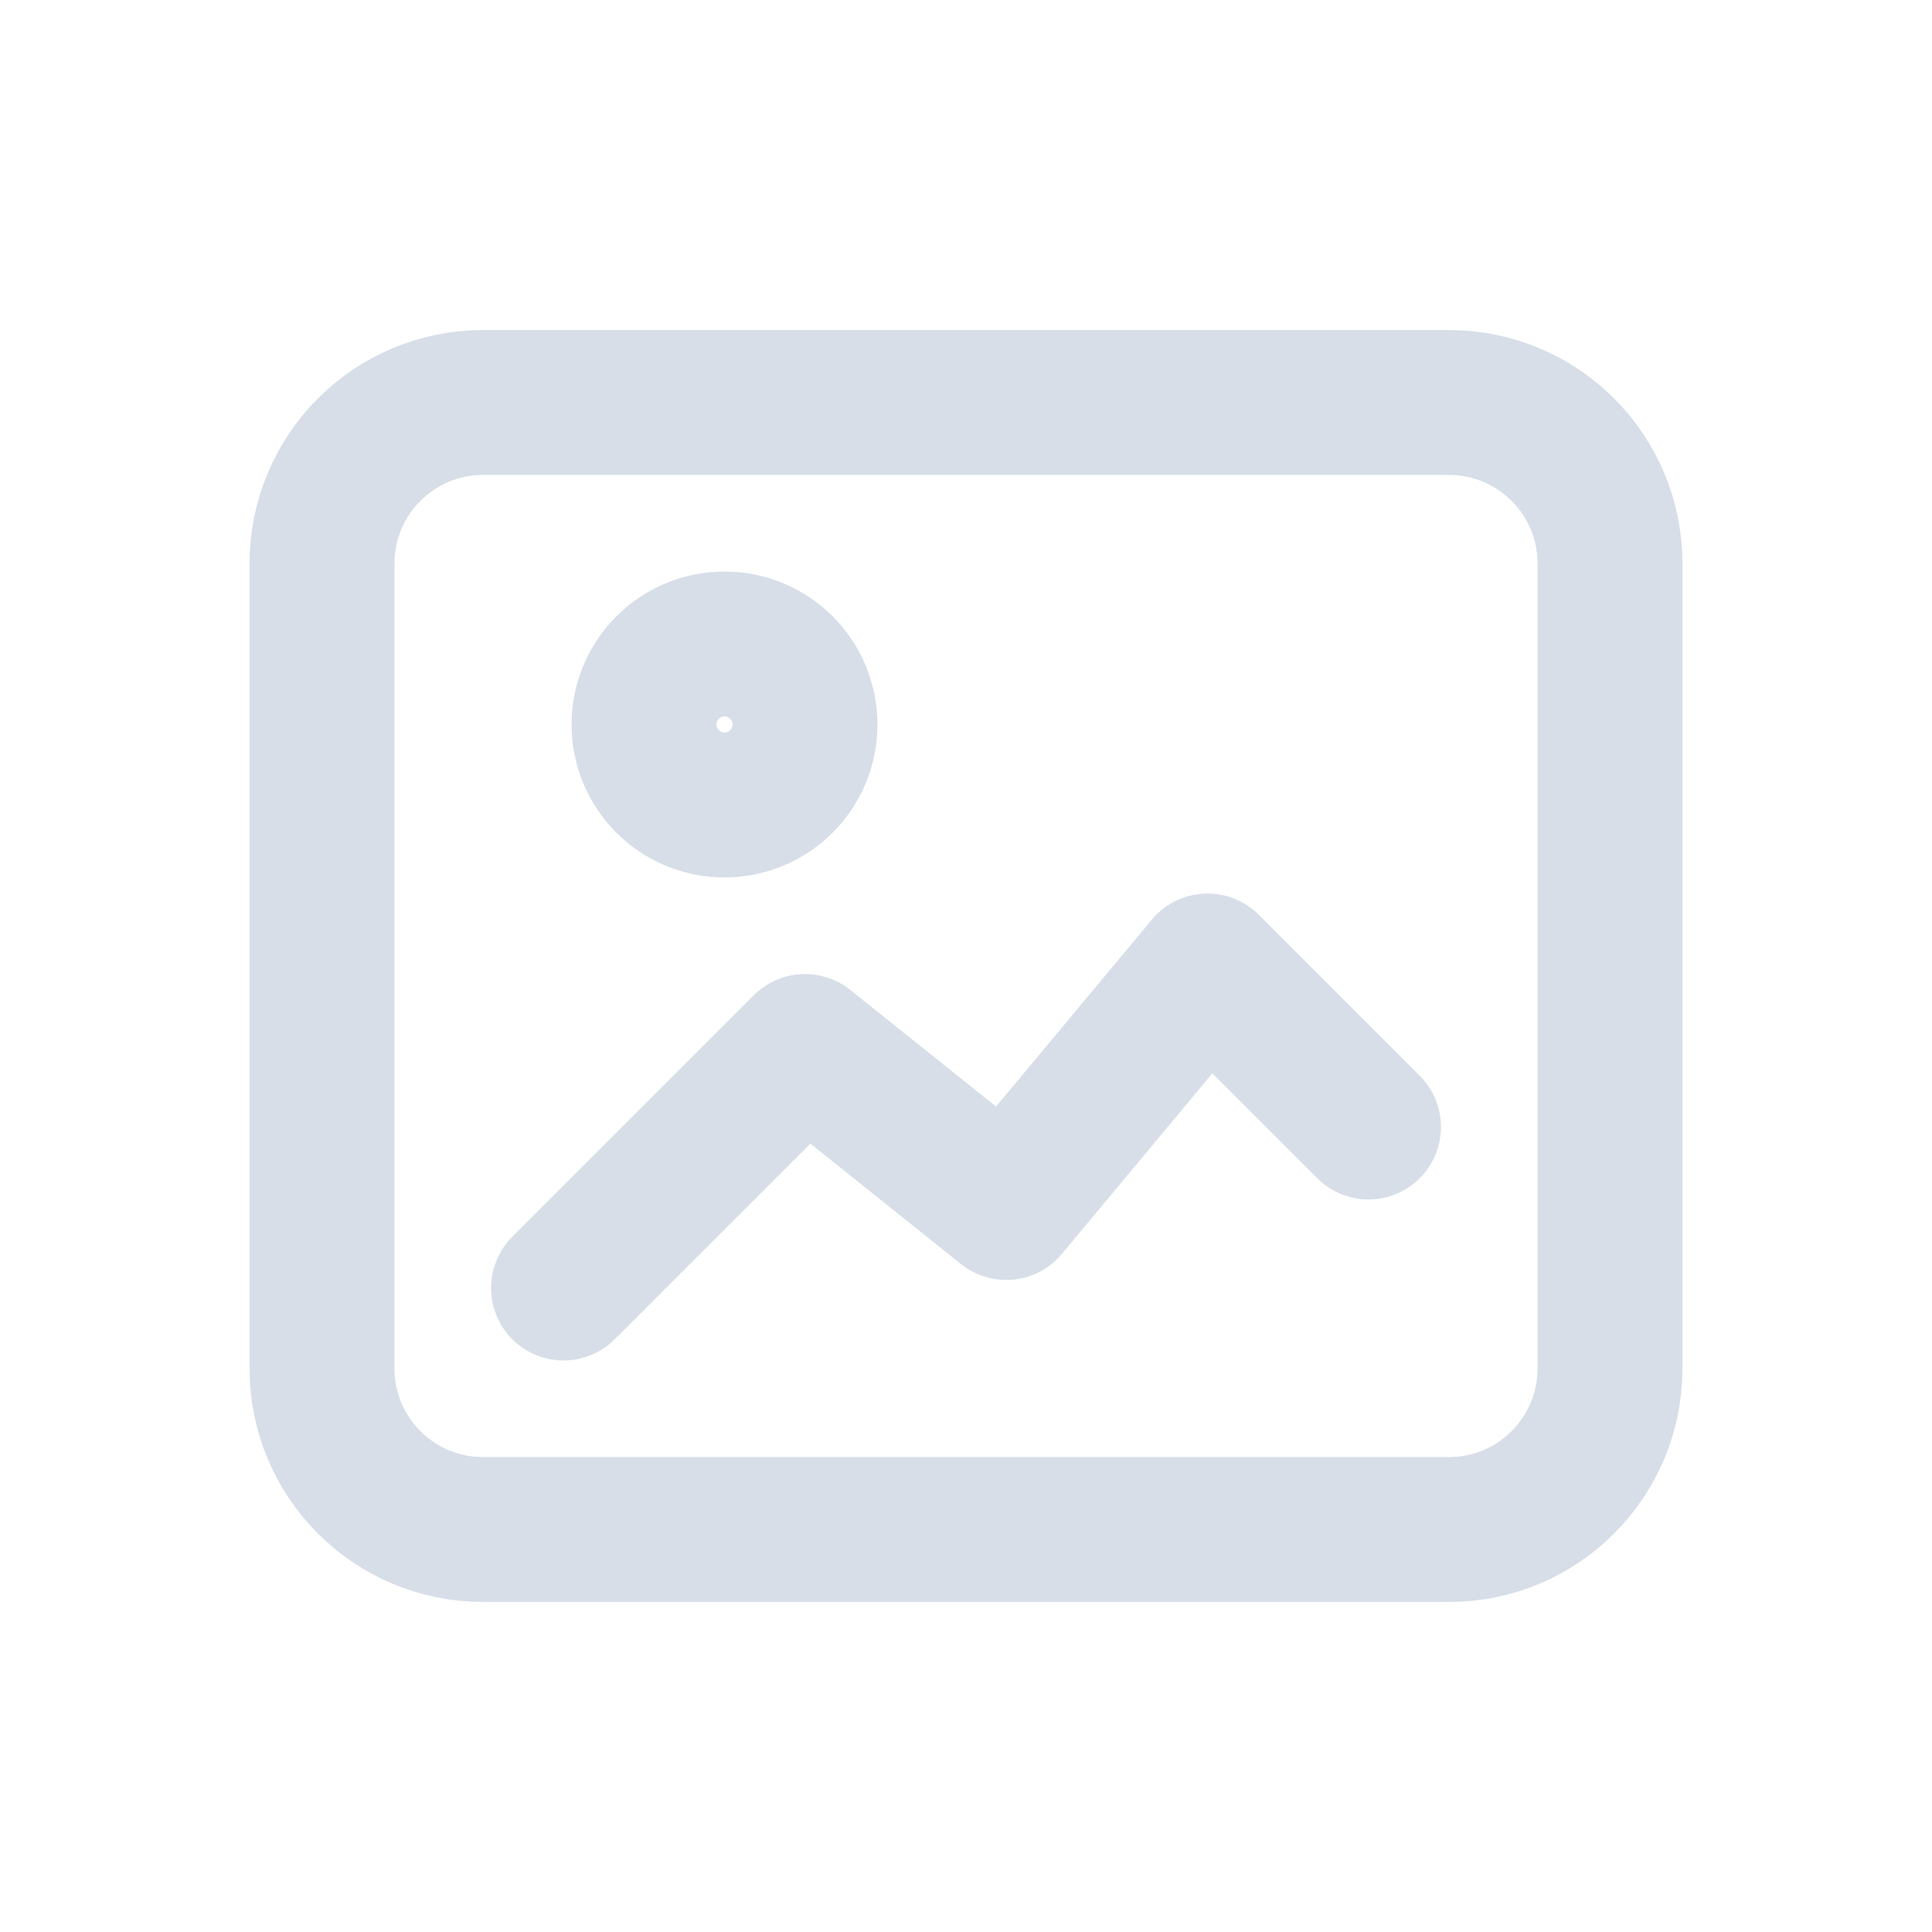
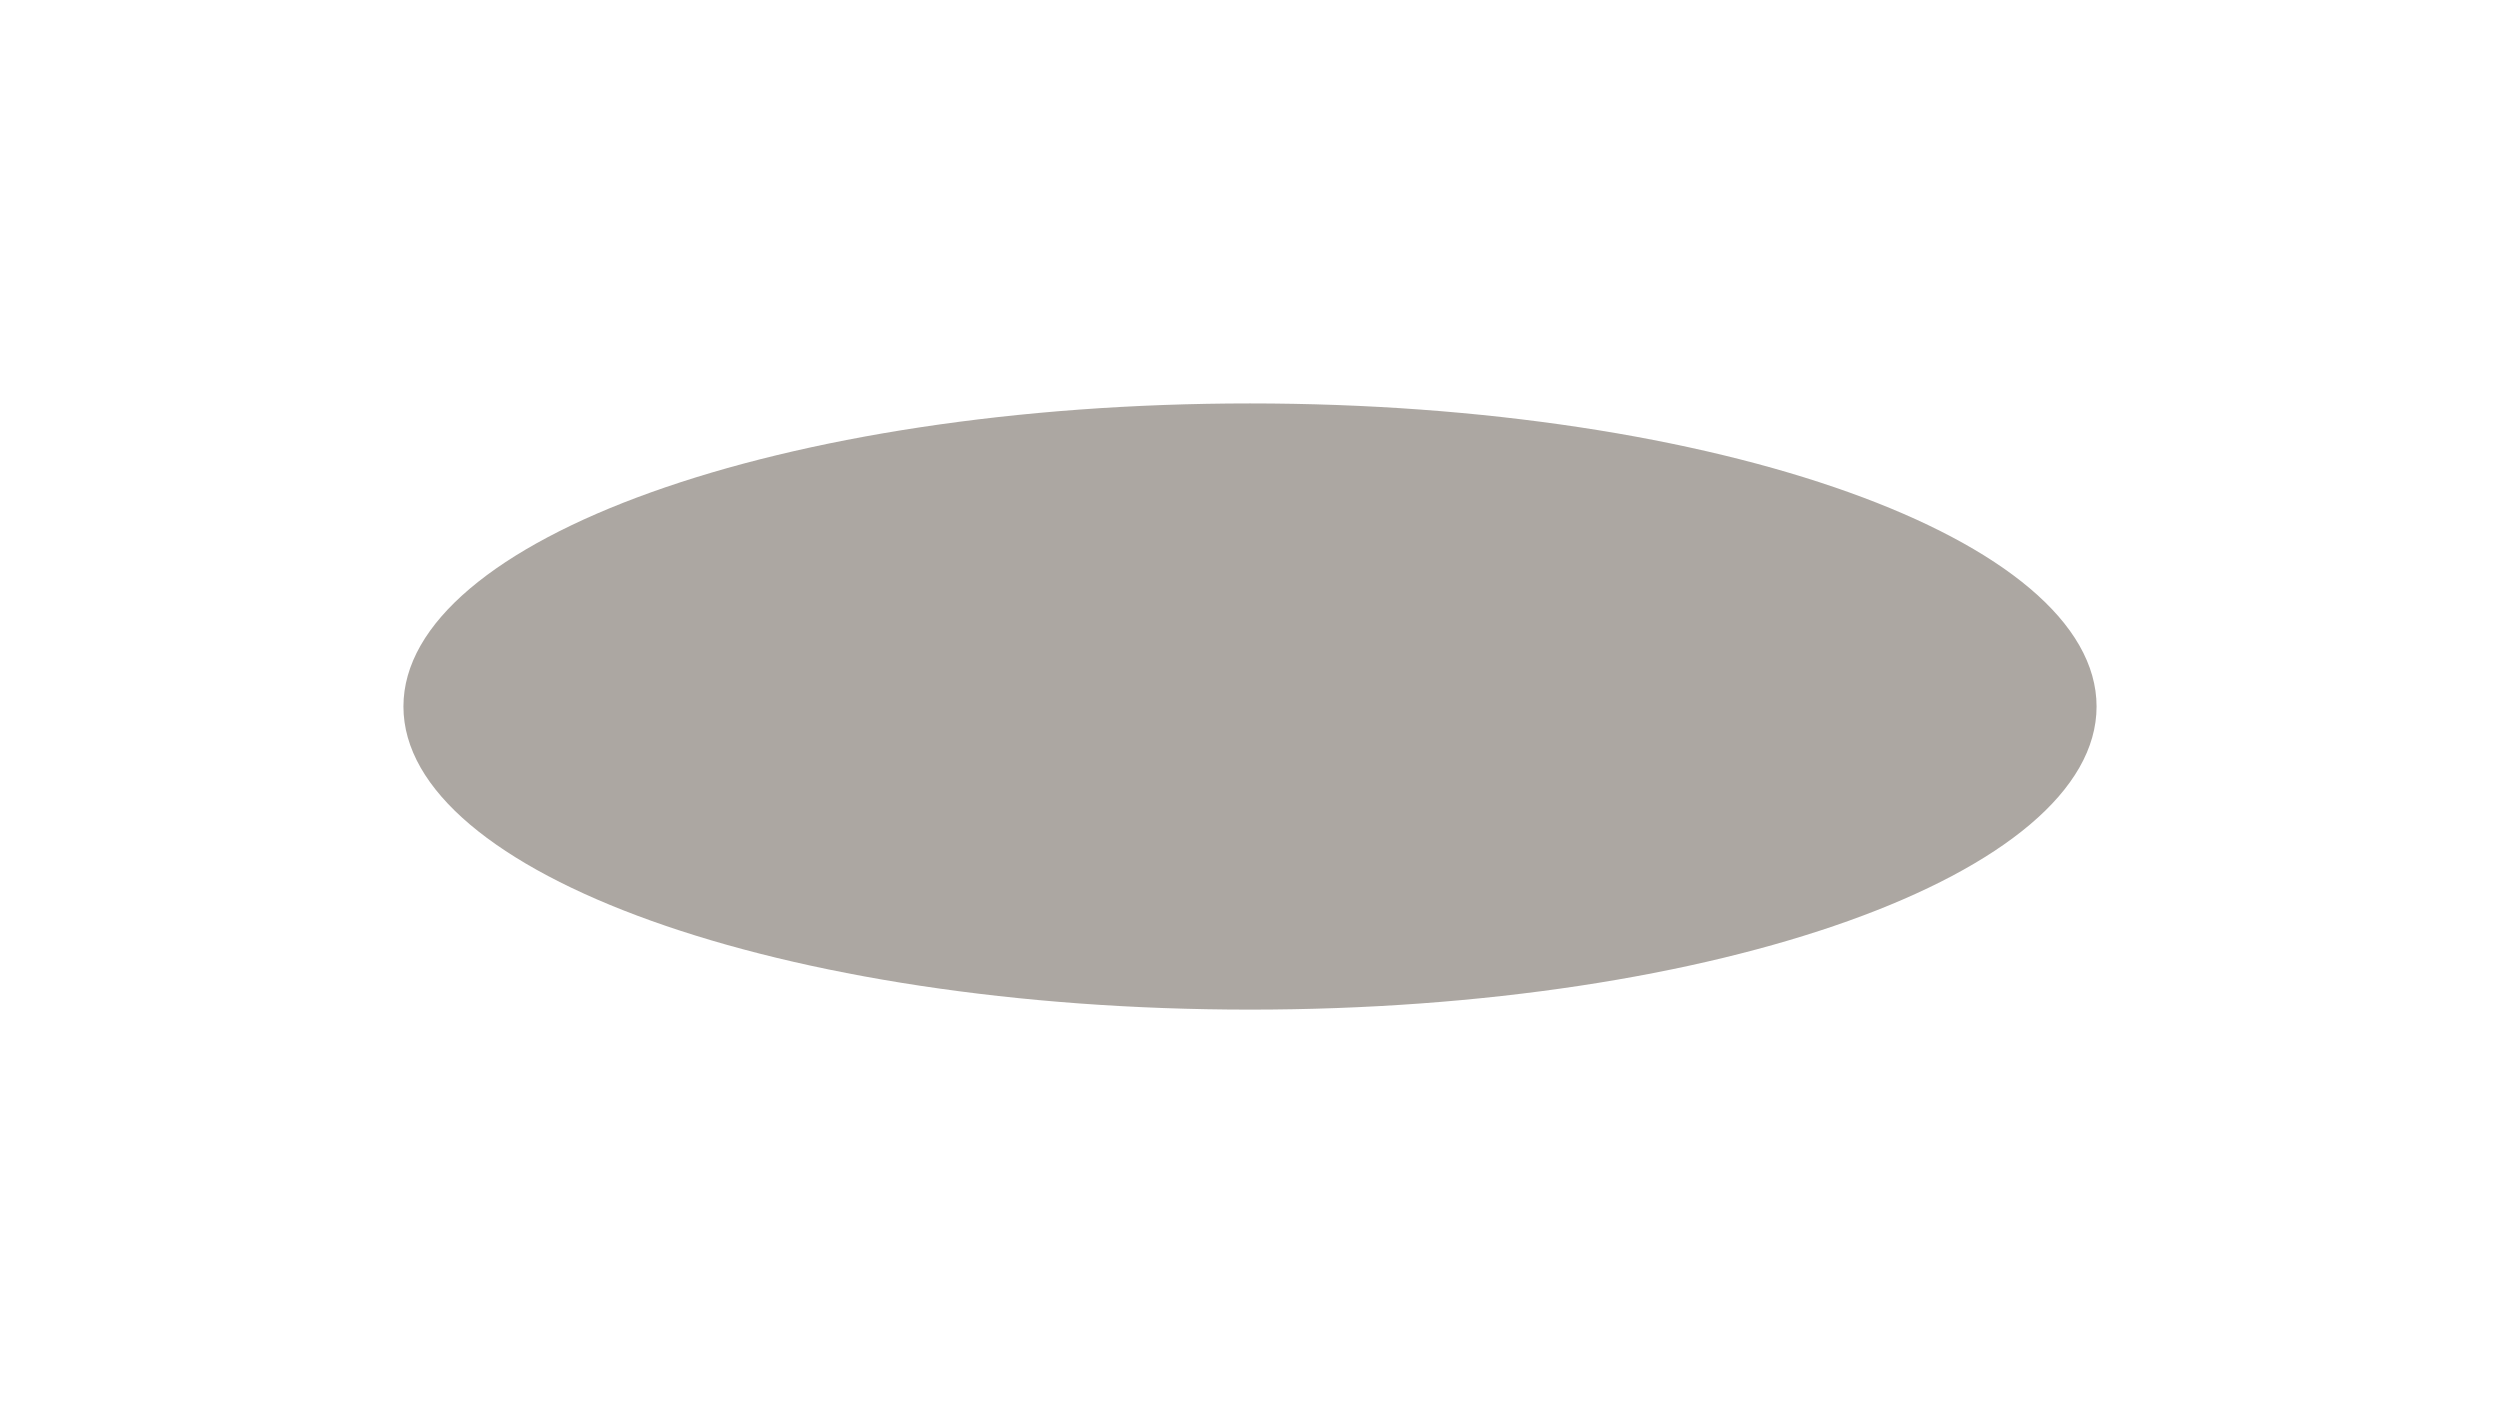
- <svg xmlns="http://www.w3.org/2000/svg" viewBox="0 0 24 24" fill="none" stroke="#D7DEE8" stroke-width="1.8" stroke-linecap="round" stroke-linejoin="round">
-   <rect x="4" y="5" width="16" height="14" rx="2" />
-   <path d="m7 16 3-3 2.5 2 2.5-3 2 2" />
-   <circle cx="9" cy="9" r="1" />
+ <svg xmlns="http://www.w3.org/2000/svg" preserveAspectRatio="none" width="837.2" height="473.2" viewBox="0 0 837.2 473.2" fill="none">
+   <ellipse cx="418.6" cy="236.6" rx="283.5" ry="101.5" fill="#3B2F23" fill-opacity="0.42" />
</svg>
